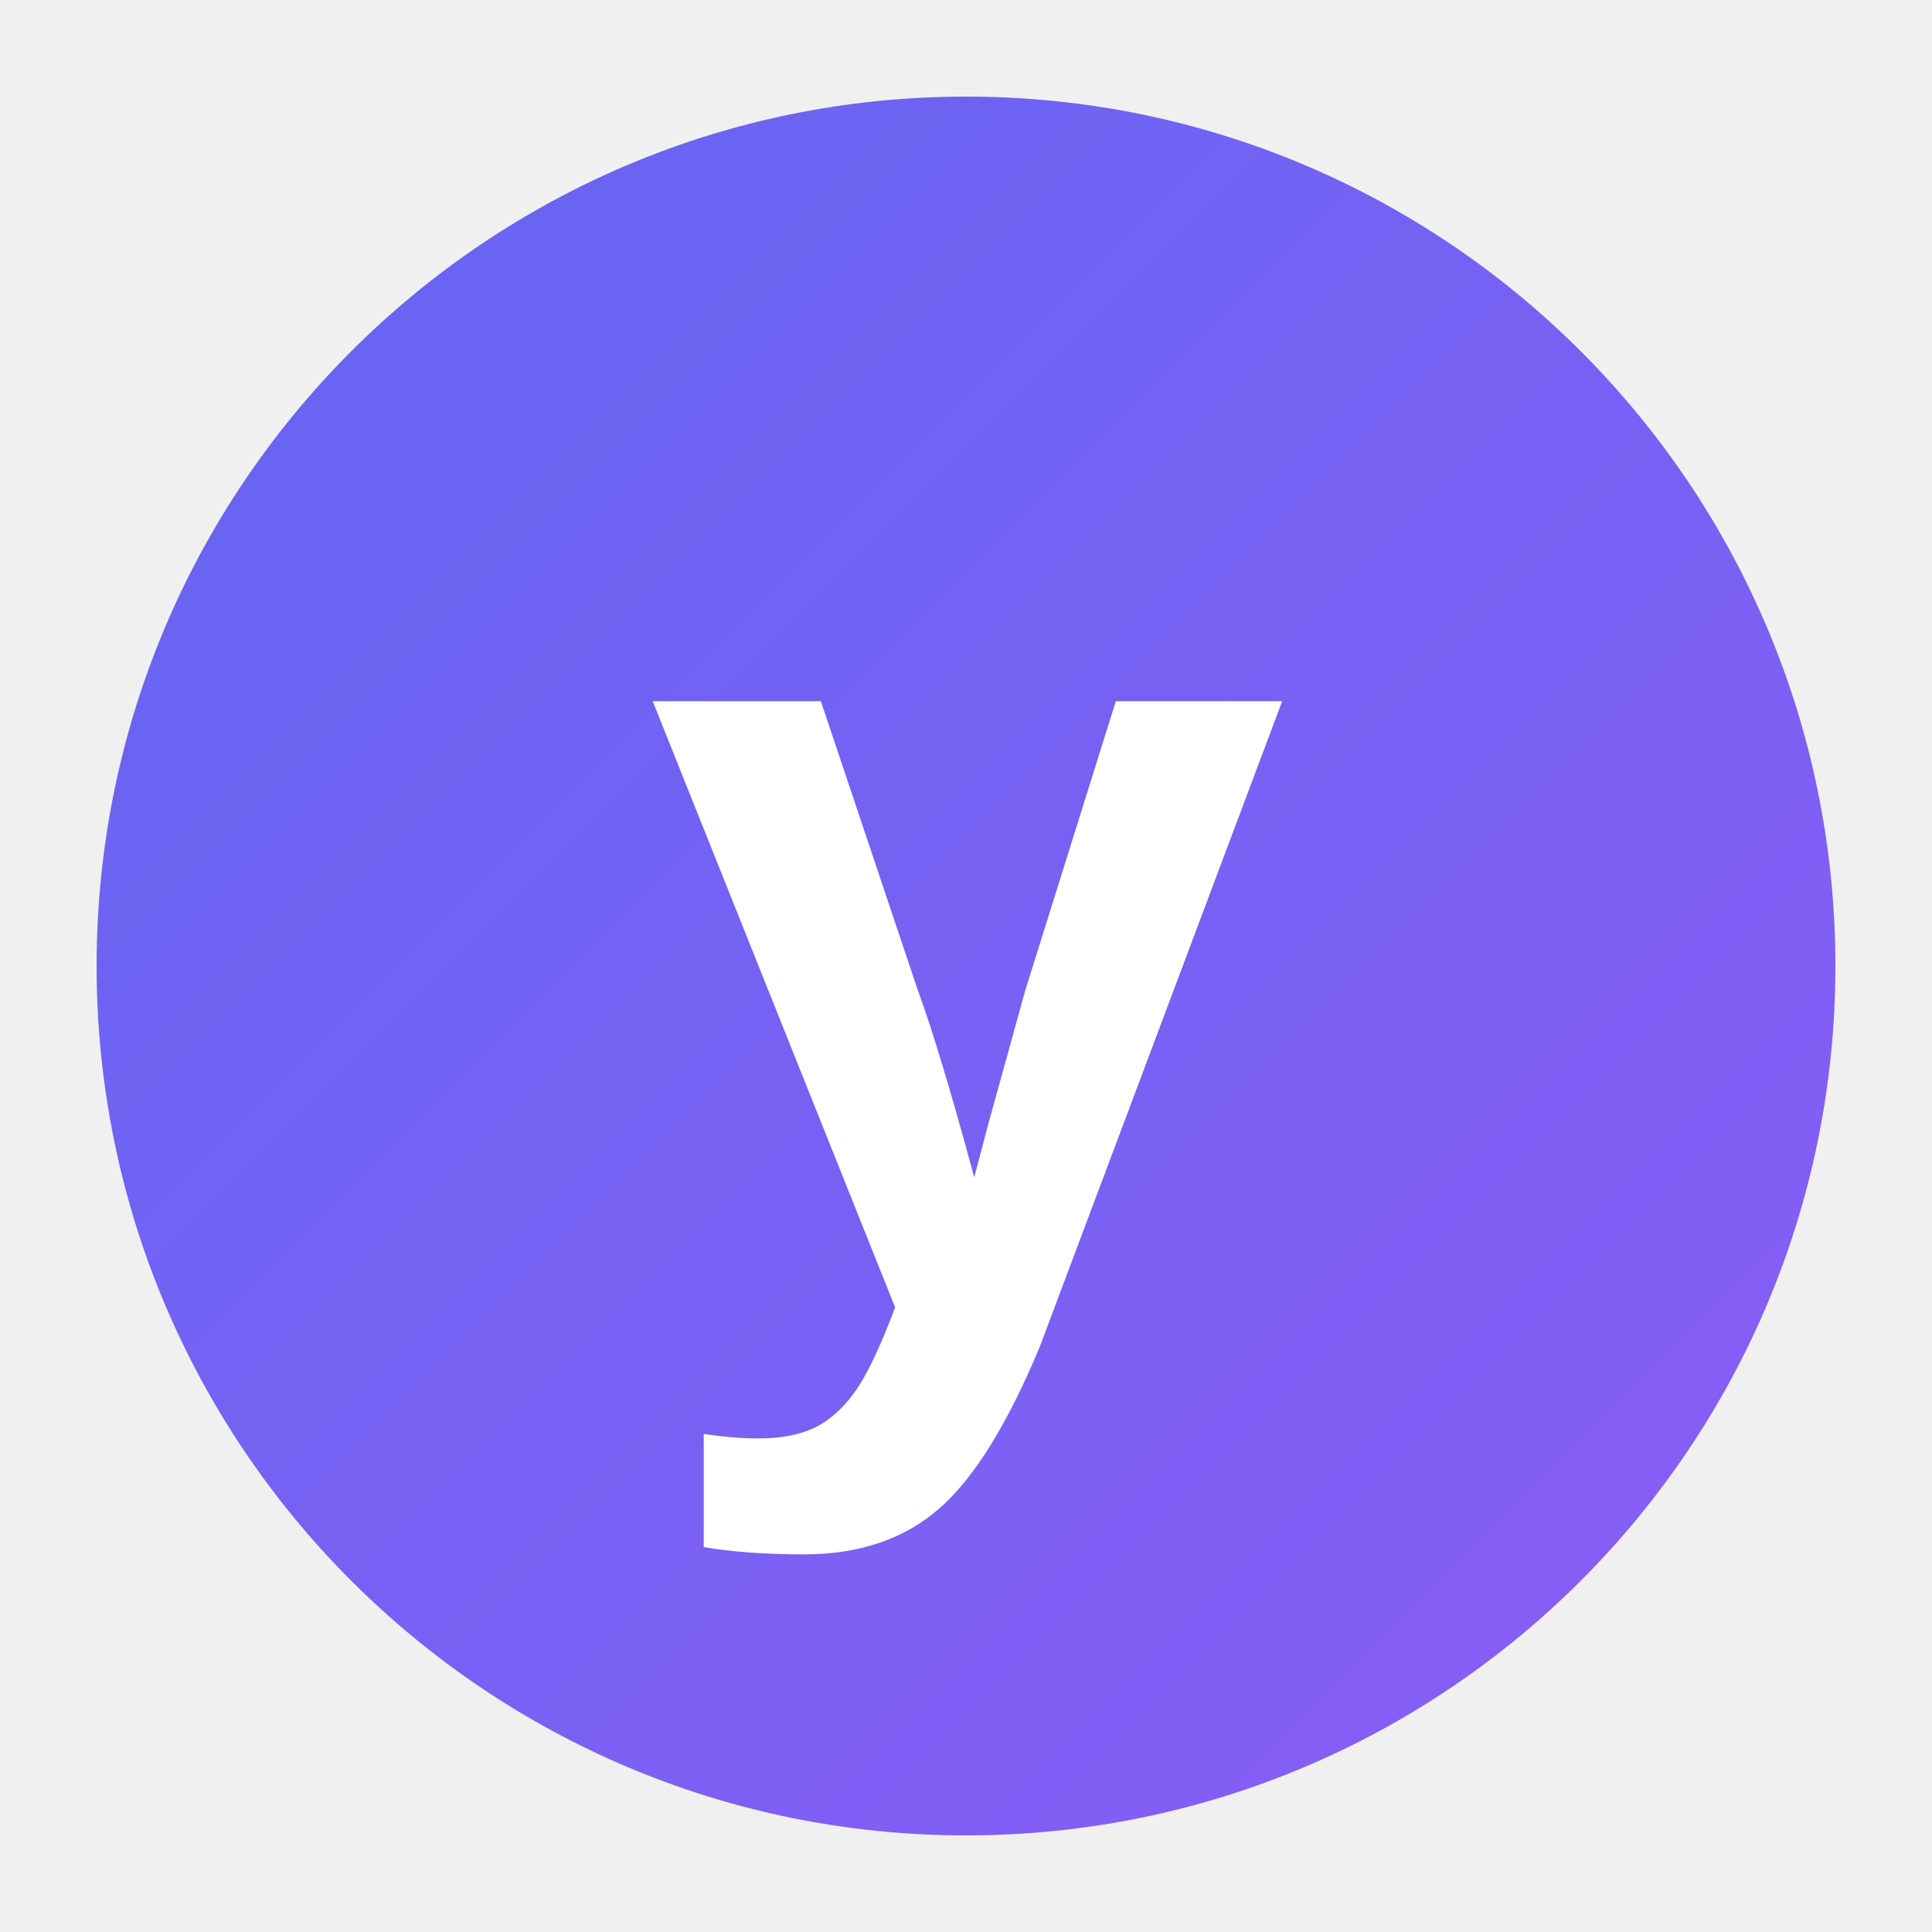
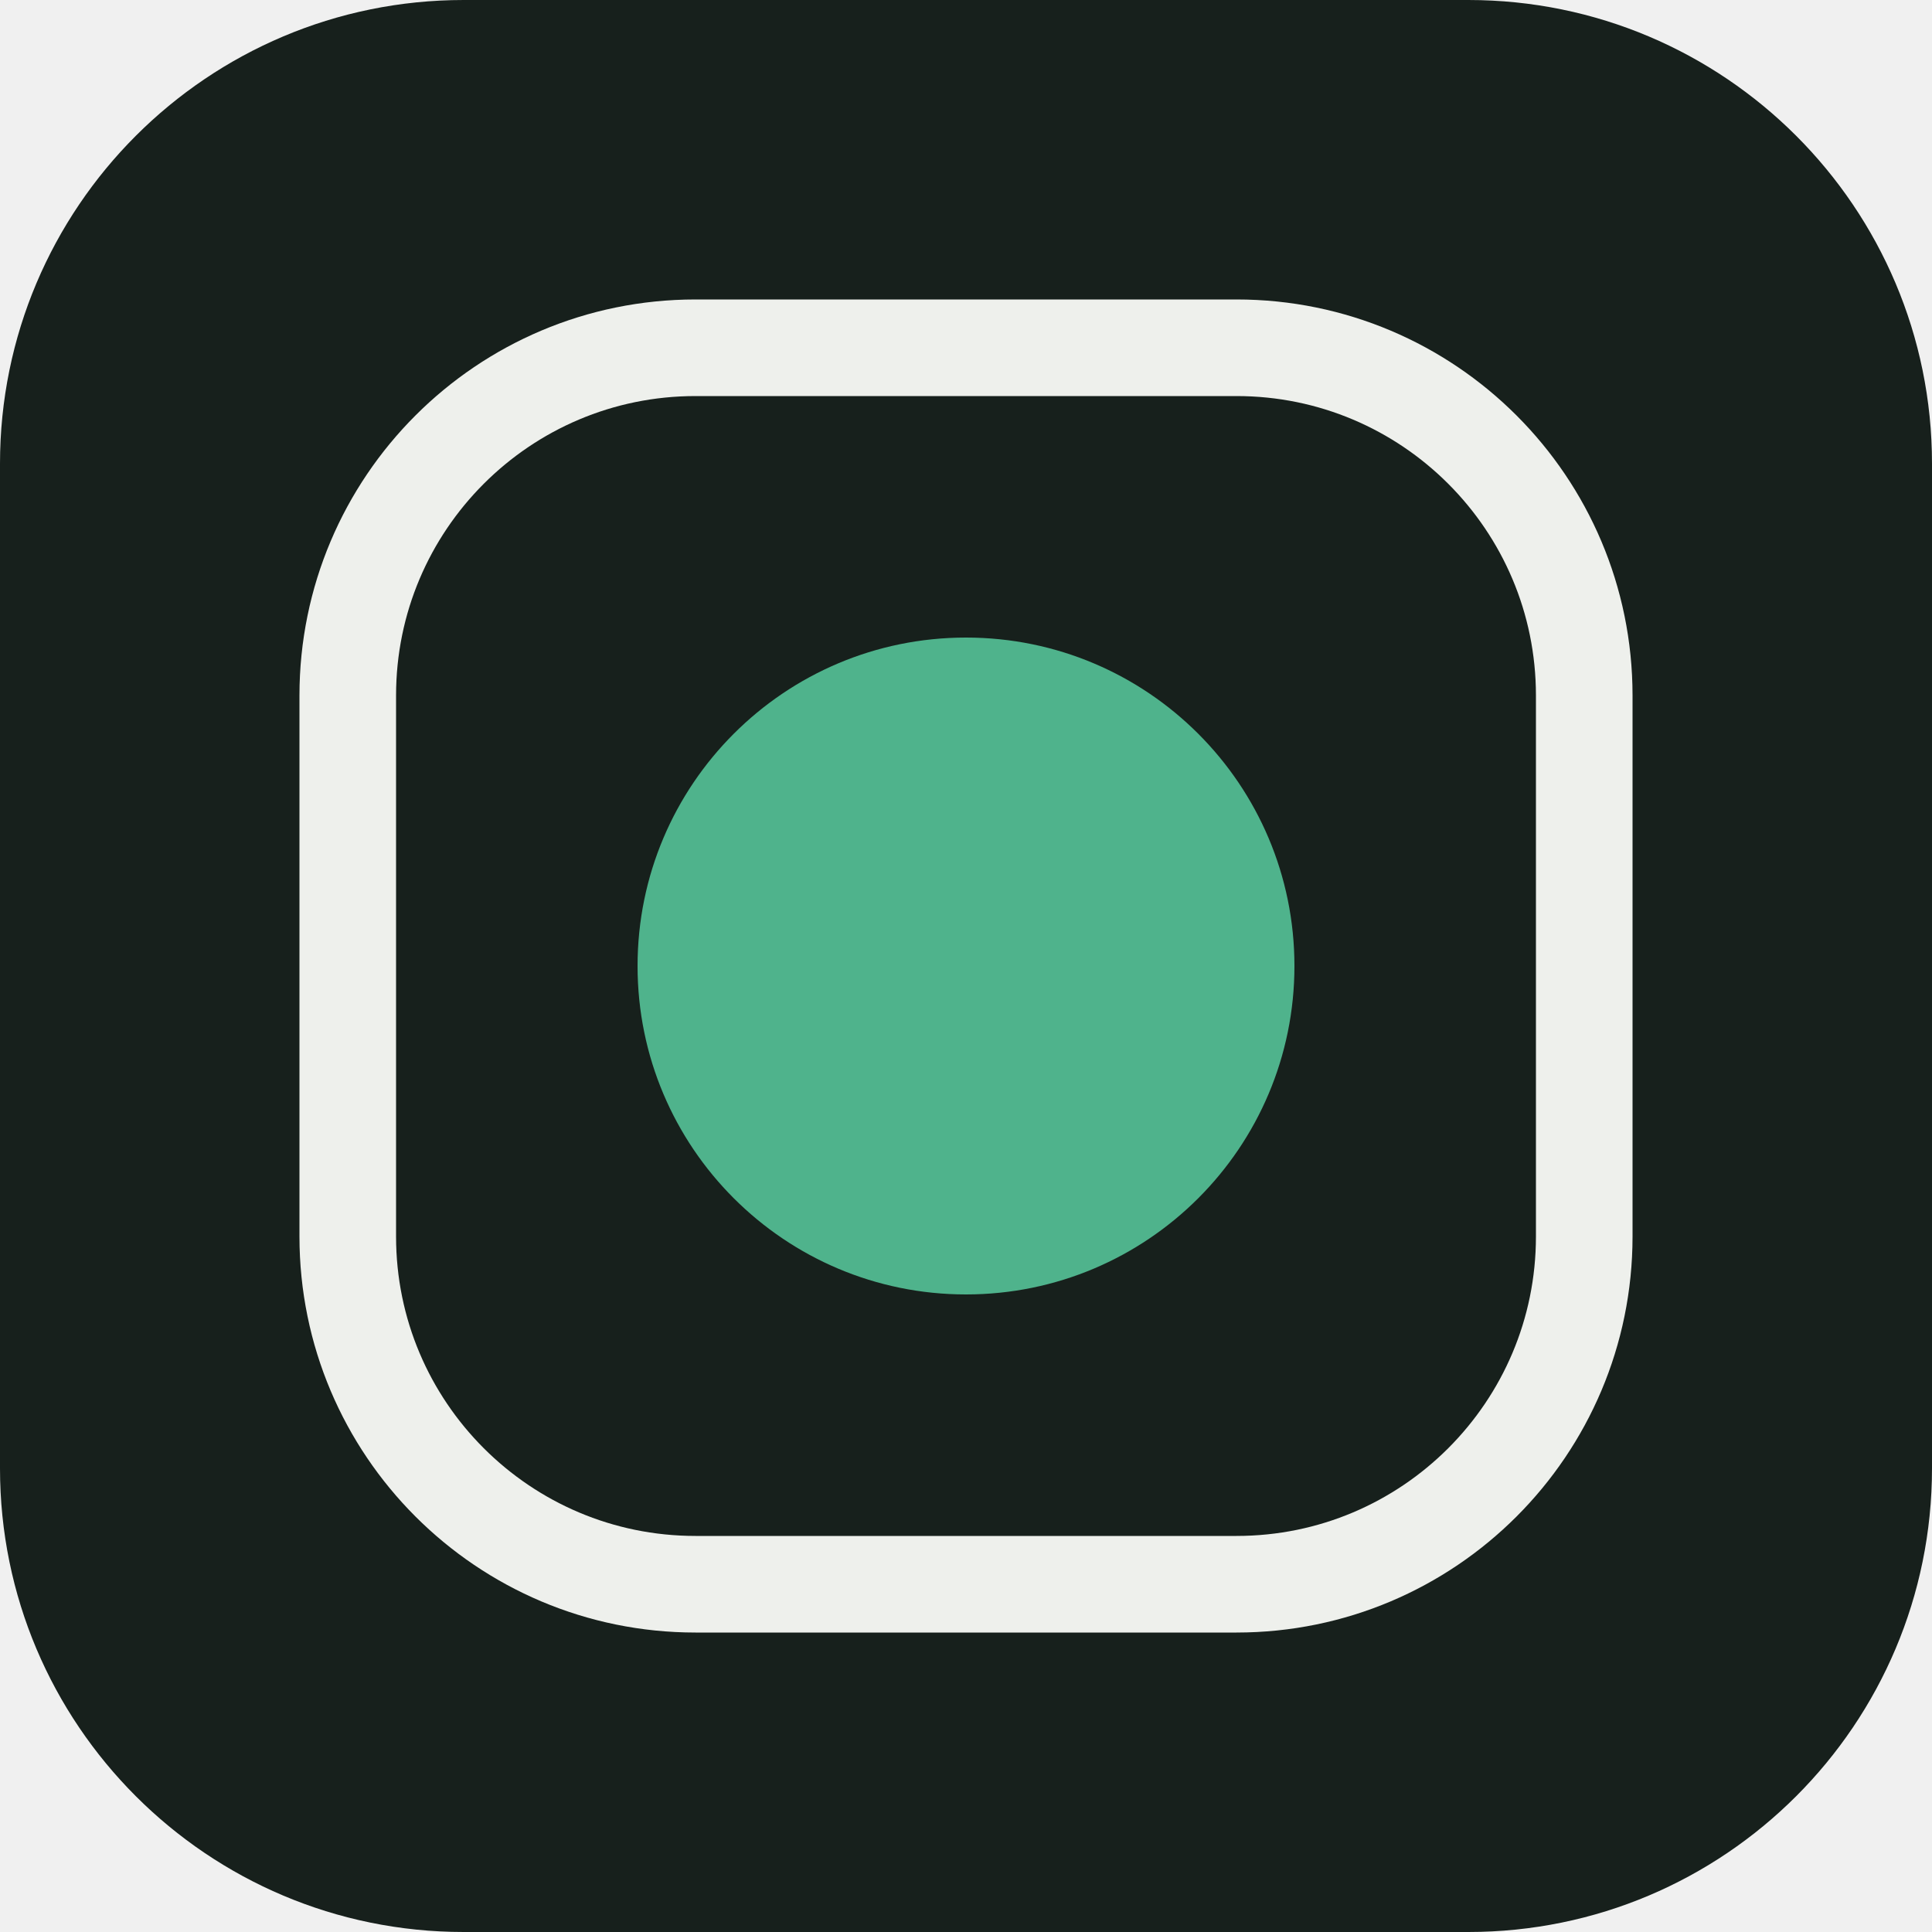
<svg xmlns="http://www.w3.org/2000/svg" width="1000" height="1000" viewBox="0 0 100 100">
-   <defs>
-     <linearGradient id="g" x1="0%" y1="0%" x2="100%" y2="100%">
-       <stop offset="0%" stop-color="#6366f1" />
-       <stop offset="100%" stop-color="#8b5cf6" />
-     </linearGradient>
-   </defs>
-   <circle cx="50" cy="50" r="45" fill="url(#g)" />
-   <text y="68" font-size="60" x="50" text-anchor="middle" fill="white" font-family="Arial, sans-serif" font-weight="bold">y</text>
+   <rect width="100" height="100" rx="24" fill="#17201C" />
+   <rect x="18" y="18" width="64" height="64" rx="18" fill="none" stroke="#EEF0EC" stroke-width="5" />
+   <circle cx="50" cy="50" r="17" fill="#4FB38C" />
</svg>
